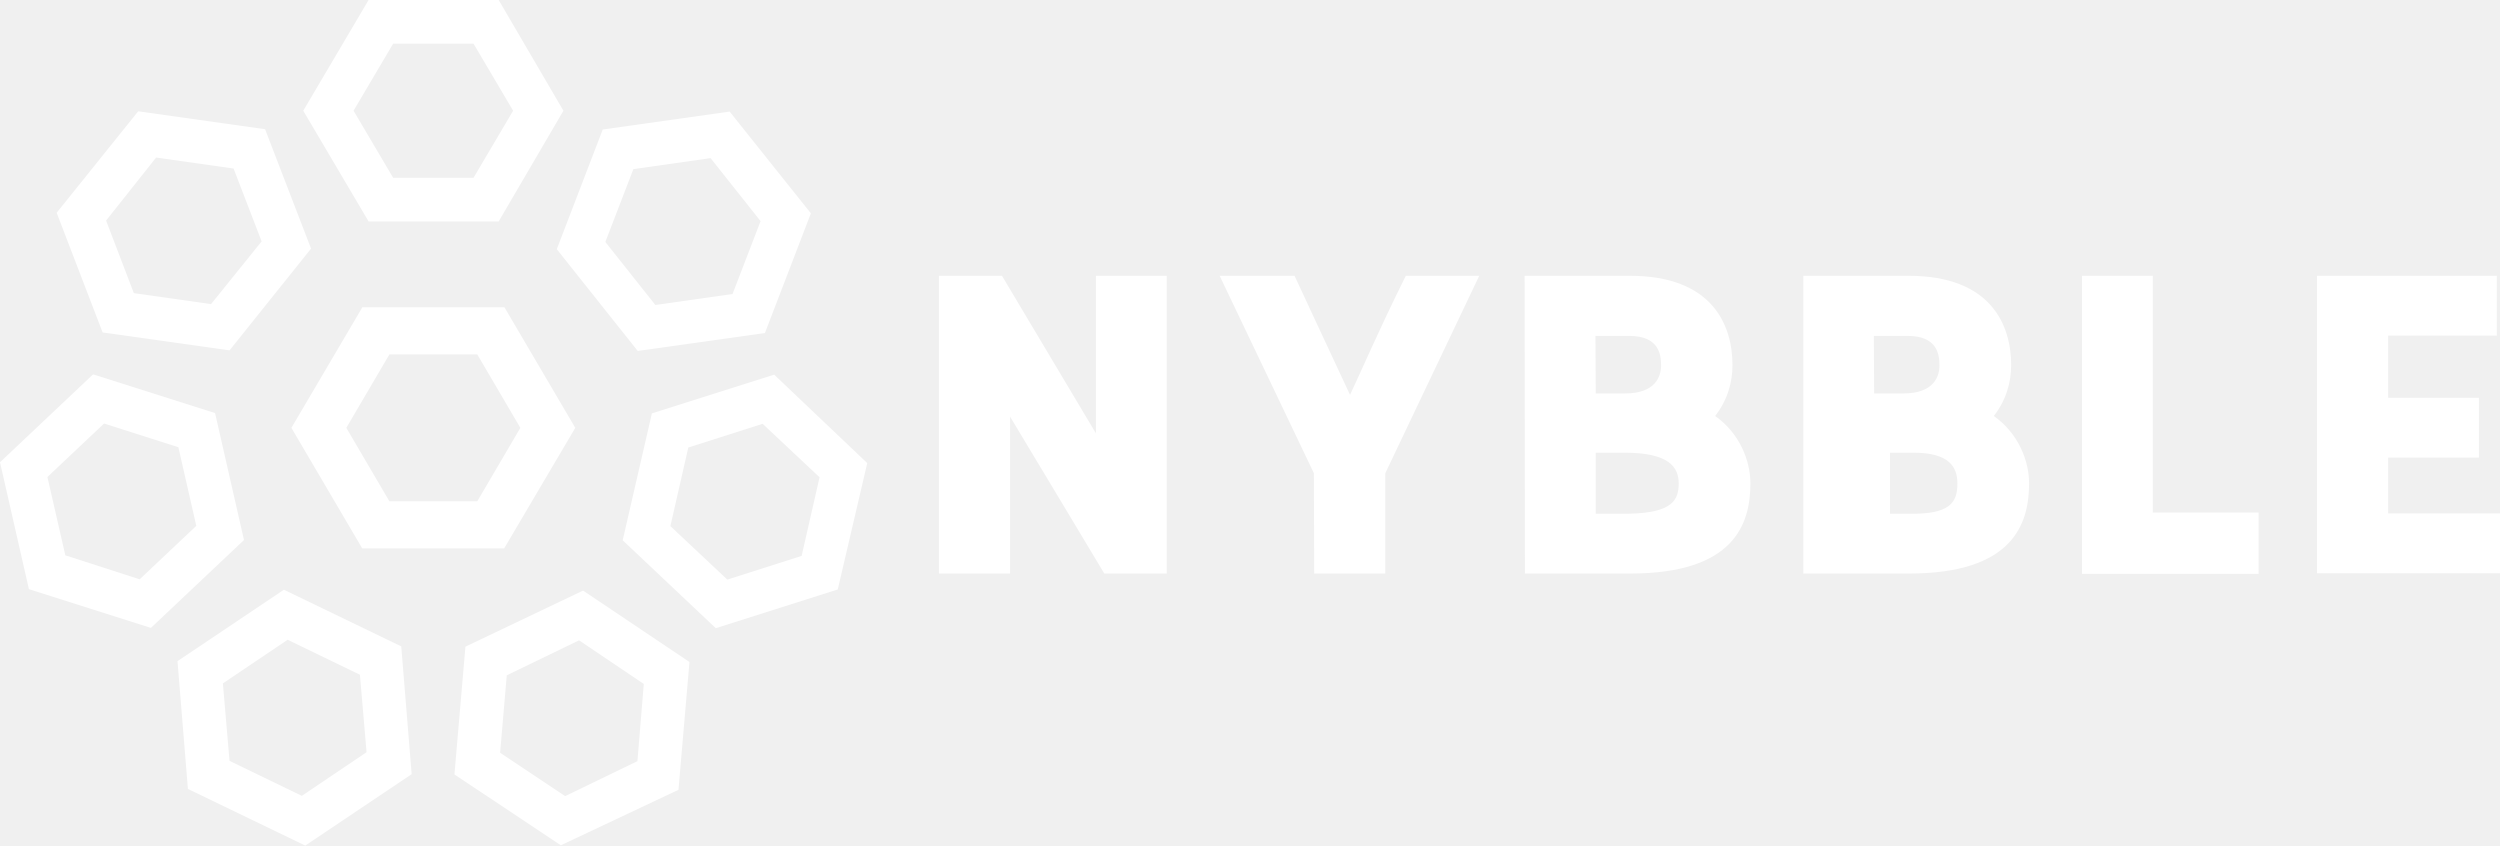
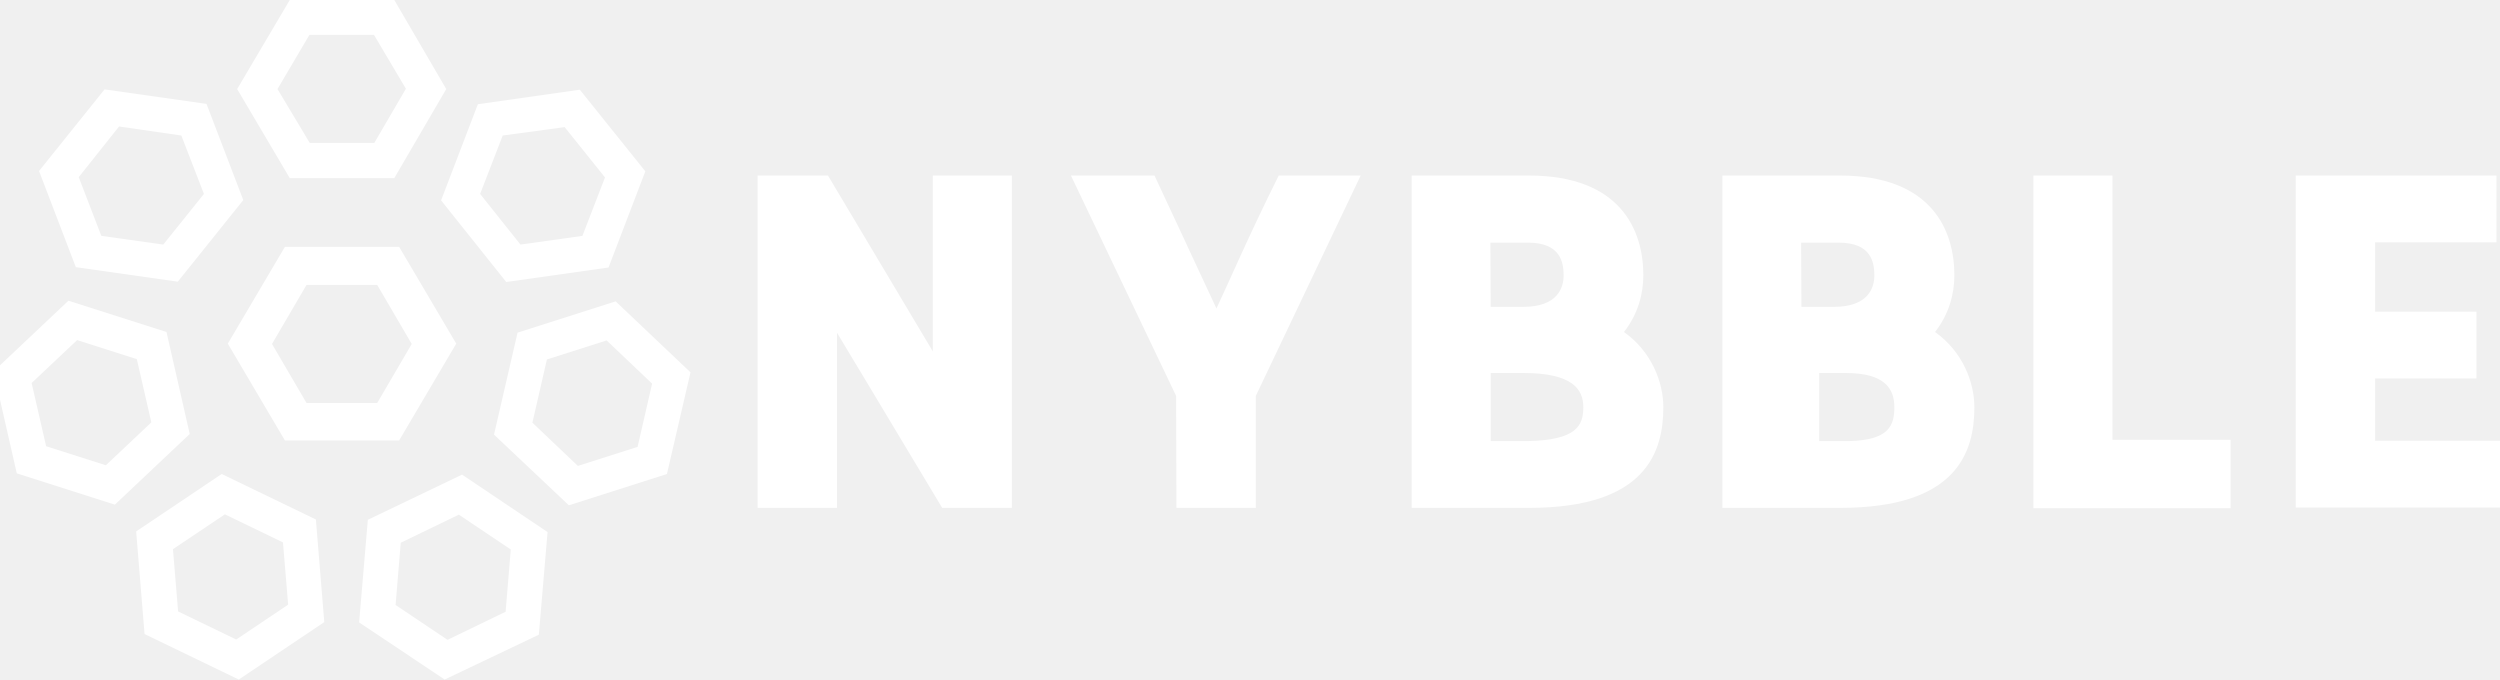
- <svg xmlns="http://www.w3.org/2000/svg" version="1.1" id="Layer_1" x="0px" y="0px" viewBox="0 0 864.8 292.5" style="enable-background:new 0 0 864.8 292.5;" xml:space="preserve">
+ <svg xmlns="http://www.w3.org/2000/svg" version="1.1" id="Layer_1" x="0px" y="0px" viewBox="0 0 774.8 210.6" style="enable-background:new 0 0 774.8 210.6;" xml:space="preserve">
  <style type="text/css">
	.st0{fill:#FFFFFF;}
	.st1{enable-background:new    ;}
</style>
-   <path class="st0" d="M134.7,122.6h30.4L180,148l-14.9,25.4h-30.4L119.8,148L134.7,122.6 M125.4,106.2L100.8,148l24.5,41.7h49.1  L199,148l-24.5-41.7H125.4z" />
-   <path class="st0" d="M136,15.1h27.8l13.7,23.2l-13.7,23.2H136l-13.7-23.2L136,15.1 M127.5,0l-22.6,38.3l22.6,38.3h45l22.4-38.3  L172.5,0H127.5z" />
-   <path class="st0" d="M36.7,76.3L54,54.5l26.8,3.8l9.7,25.2L73,105.2l-26.7-3.8L36.7,76.3 M19.6,73.6l15.9,41.4l43.9,6.2l28.2-35.2  L91.7,44.7l-43.9-6.2L19.6,73.6z" />
-   <path class="st0" d="M22.6,192.1L16.4,165L36,146.5l25.7,8.2l6.2,27.2l-19.6,18.5L22.6,192.1 M10,203.8l42.2,13.4l32.2-30.4  l-10-43.9l-42.2-13.4L0,159.9L10,203.8z" />
-   <path class="st0" d="M104.4,275.3l-25-12.1l-2.3-26.8l22.4-15.1l25,12.1l2.3,26.8L104.4,275.3 M105.6,292.5l36.8-24.7l-3.6-44.2  l-40.6-19.6l-36.8,24.7l3.6,44.2L105.6,292.5z" />
-   <path class="st0" d="M220.5,263.3l-25,12.1L173,260.4l2.3-26.8l25-12.1l22.4,15.1L220.5,263.3 M234.7,273.2l3.8-44.2l-36.8-24.7  L161,223.7l-3.8,44.2l36.8,24.5L234.7,273.2z" />
-   <path class="st0" d="M283.5,165.1l-6.2,27.2l-25.7,8.2L231.9,182l6.2-27.2l25.7-8.2L283.5,165.1 M300,160.2l-32.2-30.6L225.5,143  l-10.1,43.9l32.2,30.4l42.2-13.4L300,160.2z" />
-   <path class="st0" d="M245.8,54.7l17.3,21.8l-9.7,25.2l-26.7,3.8l-17.3-21.8l9.7-25.2L245.8,54.7 M252.4,38.6l-43.9,6.2l-15.9,41.4  l28,35.2l44-6.2l15.9-41.4L252.4,38.6z" />
+   <path class="st0" d="M95,88.3h21.9l10.7,18.3l-10.7,18.3H95l-10.7-18.3L95,88.3 M88.3,76.5l-17.7,30l17.7,30h35.4l17.7-30l-17.7-30  H88.3z" />
+   <path class="st0" d="M95.9,10.8h20l9.9,16.7L116,44.3h-20L86,27.6L95.9,10.8 M89.8,0L73.5,27.6l16.3,27.6h32.4l16.1-27.6L122.2,0  H89.8z" />
+   <path class="st0" d="M24.4,54.9l12.5-15.7L56.2,42l7,18.1L50.6,75.8l-19.2-2.7L24.4,54.9 M12.1,53l11.4,29.8l31.6,4.5L75.4,62  L64,32.2l-31.6-4.5L12.1,53z" />
+   <path class="st0" d="M14.3,138.3l-4.5-19.6l14.1-13.3l18.5,5.9l4.5,19.6l-14.1,13.3L14.3,138.3 M5.2,146.7l30.4,9.7l23.2-21.9  l-7.2-31.6l-30.4-9.7L-2,115.1L5.2,146.7z" />
+   <path class="st0" d="M73.2,198.2l-18-8.7l-1.6-19.3l16.1-10.8l18,8.7l1.6,19.3L73.2,198.2 M74,210.6l26.5-17.8L97.9,161l-29.2-14.1  l-26.5,17.8l2.6,31.8L74,210.6z" />
+   <path class="st0" d="M156.7,189.6l-18,8.7l-16.1-10.8l1.6-19.3l18-8.7l16.1,10.8L156.7,189.6 M167,196.7l2.7-31.8l-26.5-17.8  l-29.2,14l-2.7,31.8l26.5,17.7L167,196.7z" />
+   <path class="st0" d="M202.1,118.9l-4.5,19.6l-18.5,5.9L165,131l4.5-19.6l18.5-5.9L202.1,118.9 M214,115.4l-23.2-22l-30.4,9.7  l-7.3,31.6l23.2,21.9l30.4-9.7L214,115.4z" />
+   <path class="st0" d="M175,39.4L187.5,55l-7,18.1l-19.2,2.7l-12.5-15.7l7-18.1L175,39.4 M179.7,27.8l-31.6,4.5l-11.4,29.8l20.2,25.3  l31.7-4.5L200,53.1L179.7,27.8z" />
  <g class="st1">
-     <path class="st0" d="M324.8,95.4h21.8l32.5,54.5V95.4h24.5v103h-21.6l-32.6-54.3v54.3h-24.6V95.4L324.8,95.4z" />
-     <path class="st0" d="M454.5,163.7l-32.6-68.3h25.9l19.2,41.2c4.3-9.1,9.7-21.9,19.3-41.2h25.4l-32.5,68.3v34.7h-24.6L454.5,163.7   L454.5,163.7z" />
-     <path class="st0" d="M527.4,95.4h36.4c28.6,0,35.5,17.1,35.5,30.9c0,5.9-1.7,12.1-6,17.6c8.5,6,12.2,15.5,12.2,23.3   c0,14-5.5,31.2-41.6,31.2h-36.4L527.4,95.4C527.5,95.4,527.4,95.4,527.4,95.4z M552,136.1h10.1c10.6,0,12.5-5.9,12.5-9.7   c0-4-0.9-10.2-11-10.2h-11.7L552,136.1L552,136.1z M552,177.7h11.5c15.1-0.3,17.2-4.8,17.2-10.5c0-5.6-3.4-10.6-18.6-10.6H552   V177.7z" />
-     <path class="st0" d="M623.8,95.4h36.4c28.6,0,35.5,17.1,35.5,30.9c0,5.9-1.7,12.1-6,17.6c8.5,6,12.2,15.5,12.2,23.3   c0,14-5.5,31.2-41.6,31.2h-36.5V95.4L623.8,95.4z M648.3,136.1h10.1c10.6,0,12.5-5.9,12.5-9.7c0-4-0.9-10.2-11-10.2h-11.7   L648.3,136.1L648.3,136.1z M653.8,177.7h9.3c12.3-0.3,14-4.8,14-10.5c0-5.6-2.8-10.6-15.1-10.6h-8.2V177.7L653.8,177.7z" />
-     <path class="st0" d="M720.2,95.4h24.5v81.9h36.6v21.2h-61.1V95.4z" />
-     <path class="st0" d="M801.5,95.4h62.2v20.7h-37.6v21.5h31.4v20.7h-31.4v19.3h38.7v20.7h-63.3V95.4L801.5,95.4z" />
+     <path class="st0" d="M234.8,54.4h21.8l32.5,54.5V54.4h24.5v103h-21.6l-32.6-54.3v54.3h-24.6V54.4L234.8,54.4z" />
+     <path class="st0" d="M364.5,122.7l-32.6-68.3h25.9L377,95.6c4.3-9.1,9.7-21.9,19.3-41.2h25.4l-32.5,68.3v34.7h-24.6L364.5,122.7   L364.5,122.7z" />
+     <path class="st0" d="M437.4,54.4h36.4c28.6,0,35.5,17.1,35.5,30.9c0,5.9-1.7,12.1-6,17.6c8.5,6,12.2,15.5,12.2,23.3   c0,14-5.5,31.2-41.6,31.2h-36.4v-103C437.5,54.4,437.4,54.4,437.4,54.4z M462,95.1h10.1c10.6,0,12.5-5.9,12.5-9.7   c0-4-0.9-10.2-11-10.2h-11.7L462,95.1L462,95.1z M462,136.7h11.5c15.1-0.3,17.2-4.8,17.2-10.5c0-5.6-3.4-10.6-18.6-10.6H462V136.7z   " />
+     <path class="st0" d="M533.8,54.4h36.4c28.6,0,35.5,17.1,35.5,30.9c0,5.9-1.7,12.1-6,17.6c8.5,6,12.2,15.5,12.2,23.3   c0,14-5.5,31.2-41.6,31.2h-36.5V54.4L533.8,54.4z M558.3,95.1h10.1c10.6,0,12.5-5.9,12.5-9.7c0-4-0.9-10.2-11-10.2h-11.7   L558.3,95.1L558.3,95.1z M563.8,136.7h9.3c12.3-0.3,14-4.8,14-10.5c0-5.6-2.8-10.6-15.1-10.6h-8.2V136.7L563.8,136.7z" />
+     <path class="st0" d="M630.2,54.4h24.5v81.9h36.6v21.2h-61.1V54.4z" />
+     <path class="st0" d="M711.5,54.4h62.2v20.7h-37.6v21.5h31.4v20.7h-31.4v19.3h38.7v20.7h-63.3V54.4L711.5,54.4z" />
  </g>
</svg>
